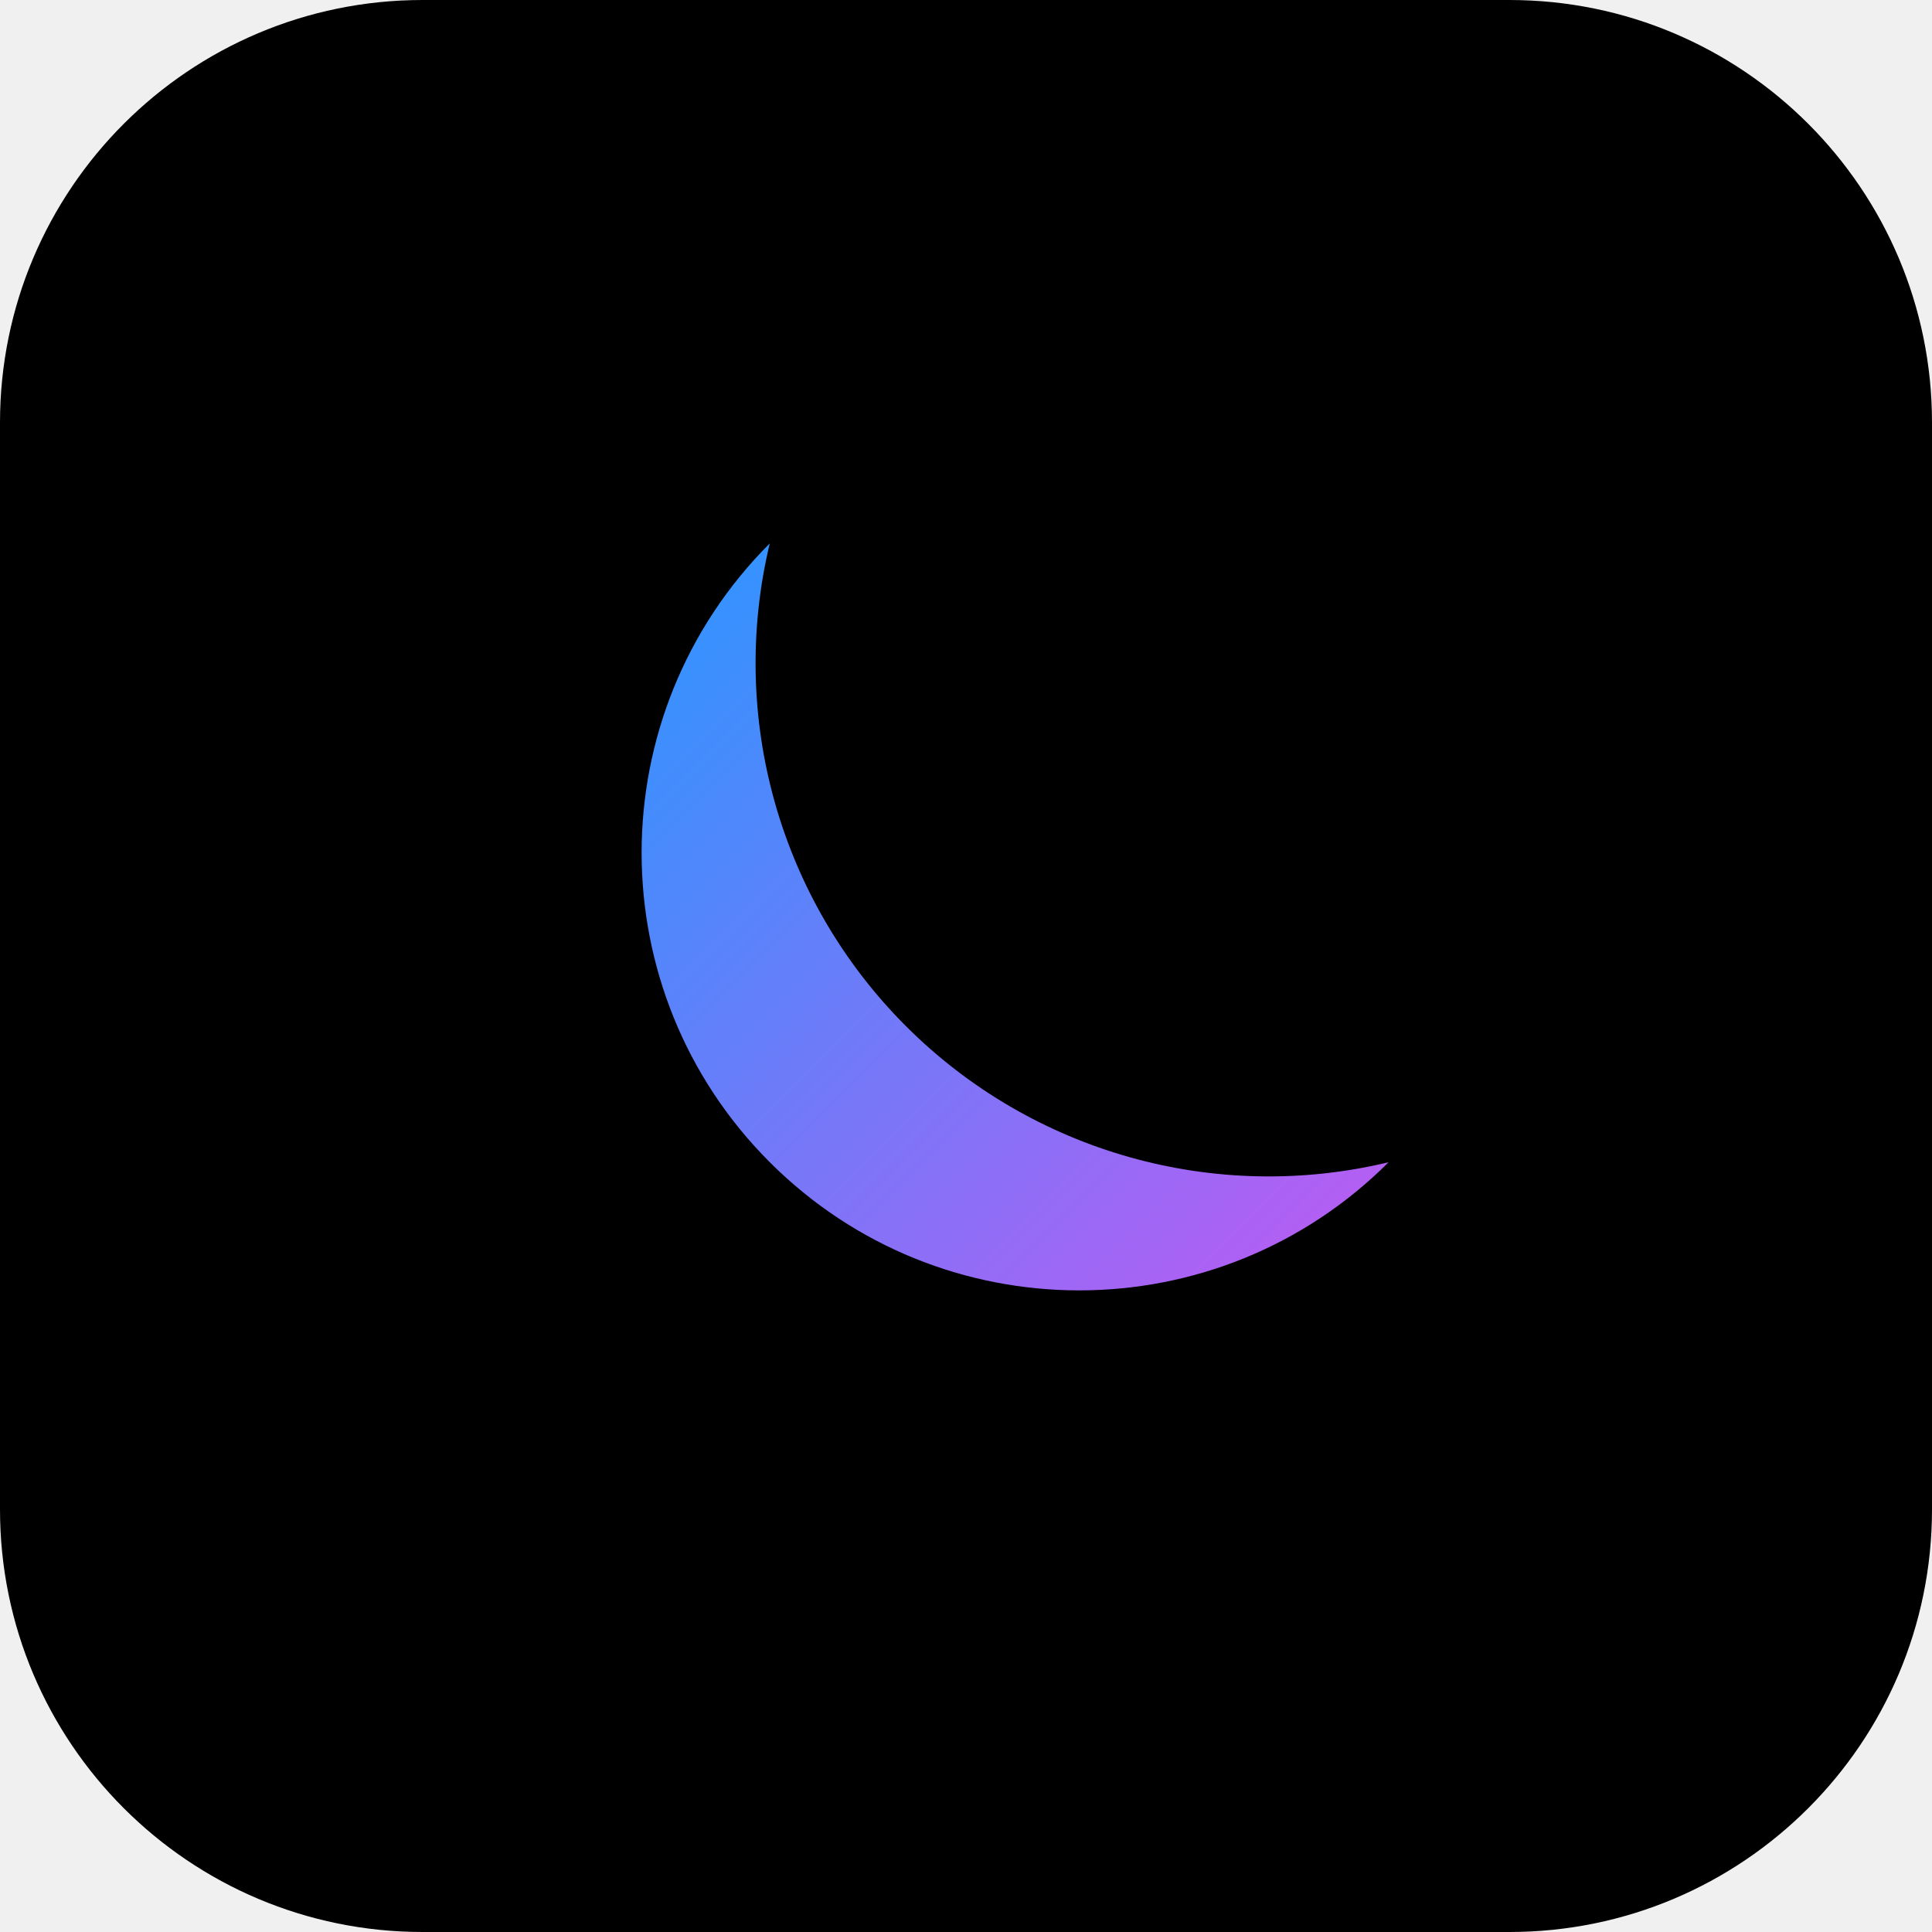
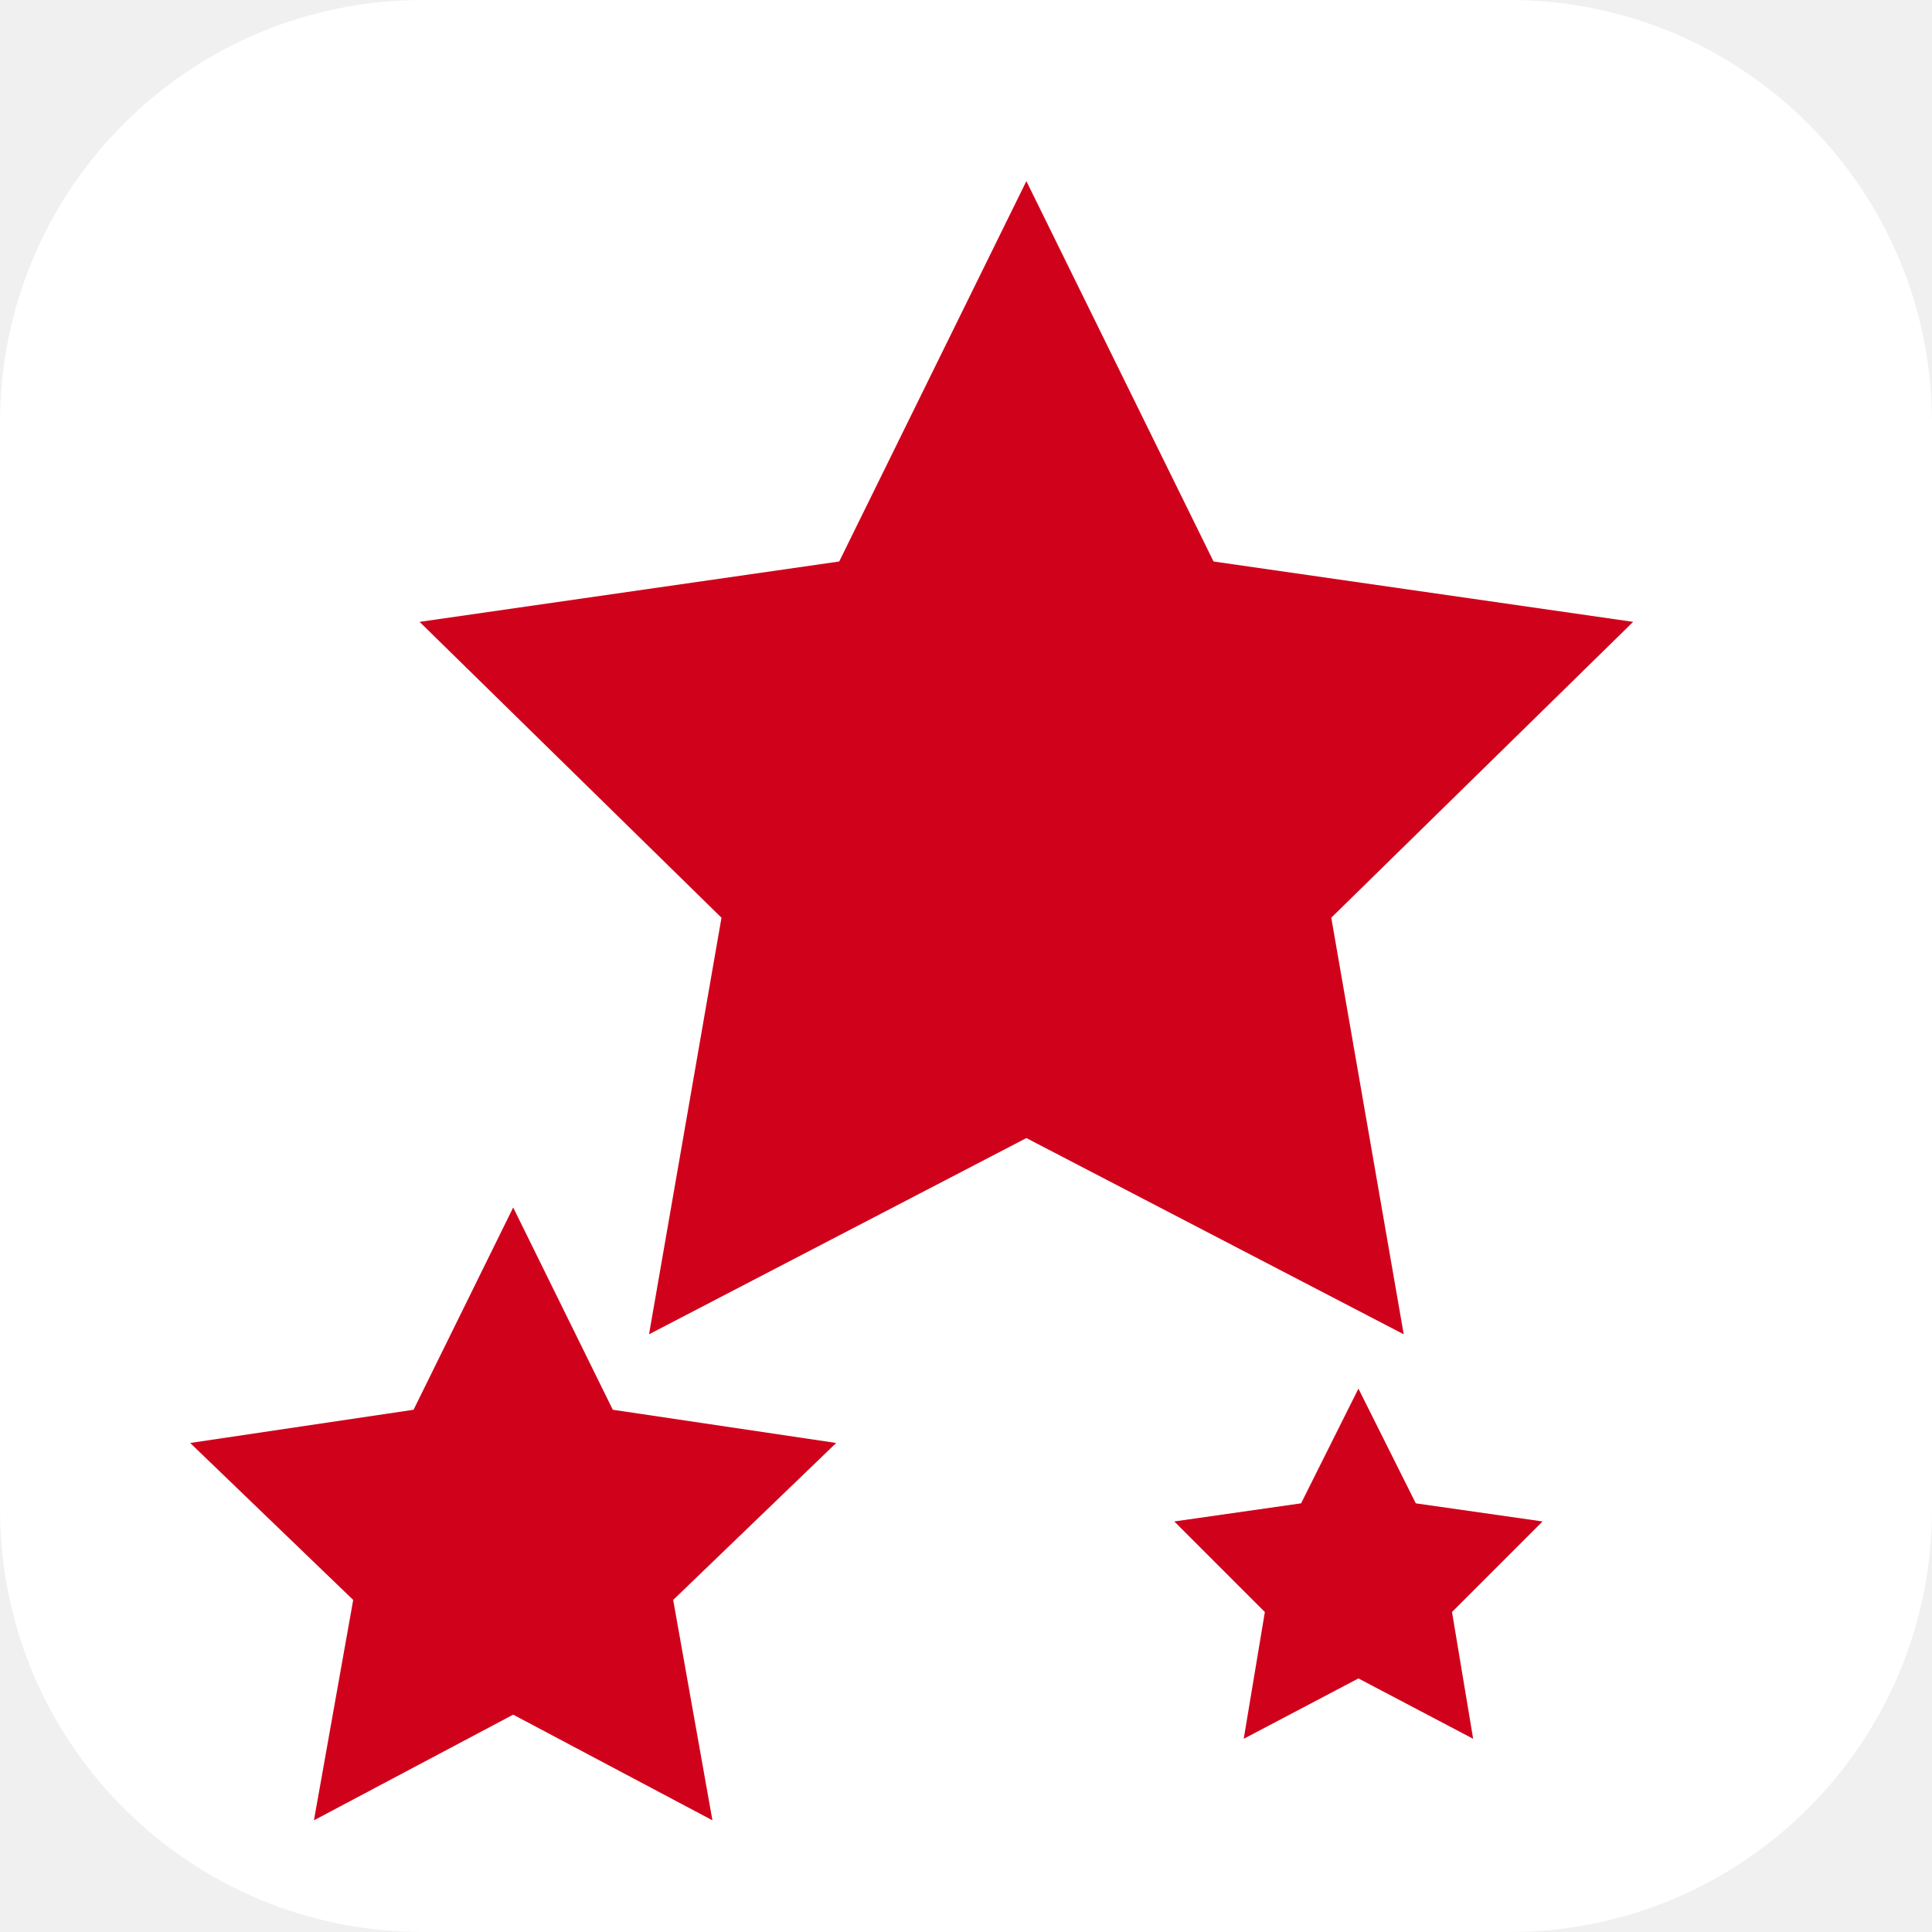
<svg xmlns="http://www.w3.org/2000/svg" viewBox="0 0 64 64">
-   <defs>
-     <linearGradient id="g" x1="0" y1="0" x2="1" y2="1">
-       <stop offset="0" stop-color="#2997ff" />
-       <stop offset="1" stop-color="#bf5af2" />
-     </linearGradient>
-   </defs>
-   <rect width="64" height="64" rx="14" fill="#000" />
-   <path d="M46 38.5A17 17 0 0 1 25.5 18a14 14 0 1 0 20.5 20.5z" fill="url(#g)" />
+   <rect width="64" height="64" rx="14" fill="#ffffff" />
+   <g fill="#d0021b">
+     <path d="M34 6l6.2 12.6 13.9 2-10 9.8 2.4 13.8L34 37.7l-12.5 6.5 2.4-13.8-10-9.8 13.9-2z" />
+     <path d="M17 40l3.3 6.7 7.4 1.1-5.4 5.2 1.3 7.3L17 56.8l-6.6 3.5 1.3-7.3-5.4-5.2 7.4-1.1z" />
+     <path d="M45 46l1.9 3.8 4.2.6-3 3 .7 4.2-3.8-2-3.8 2 .7-4.2-3-3 4.2-.6z" />
+   </g>
</svg>
